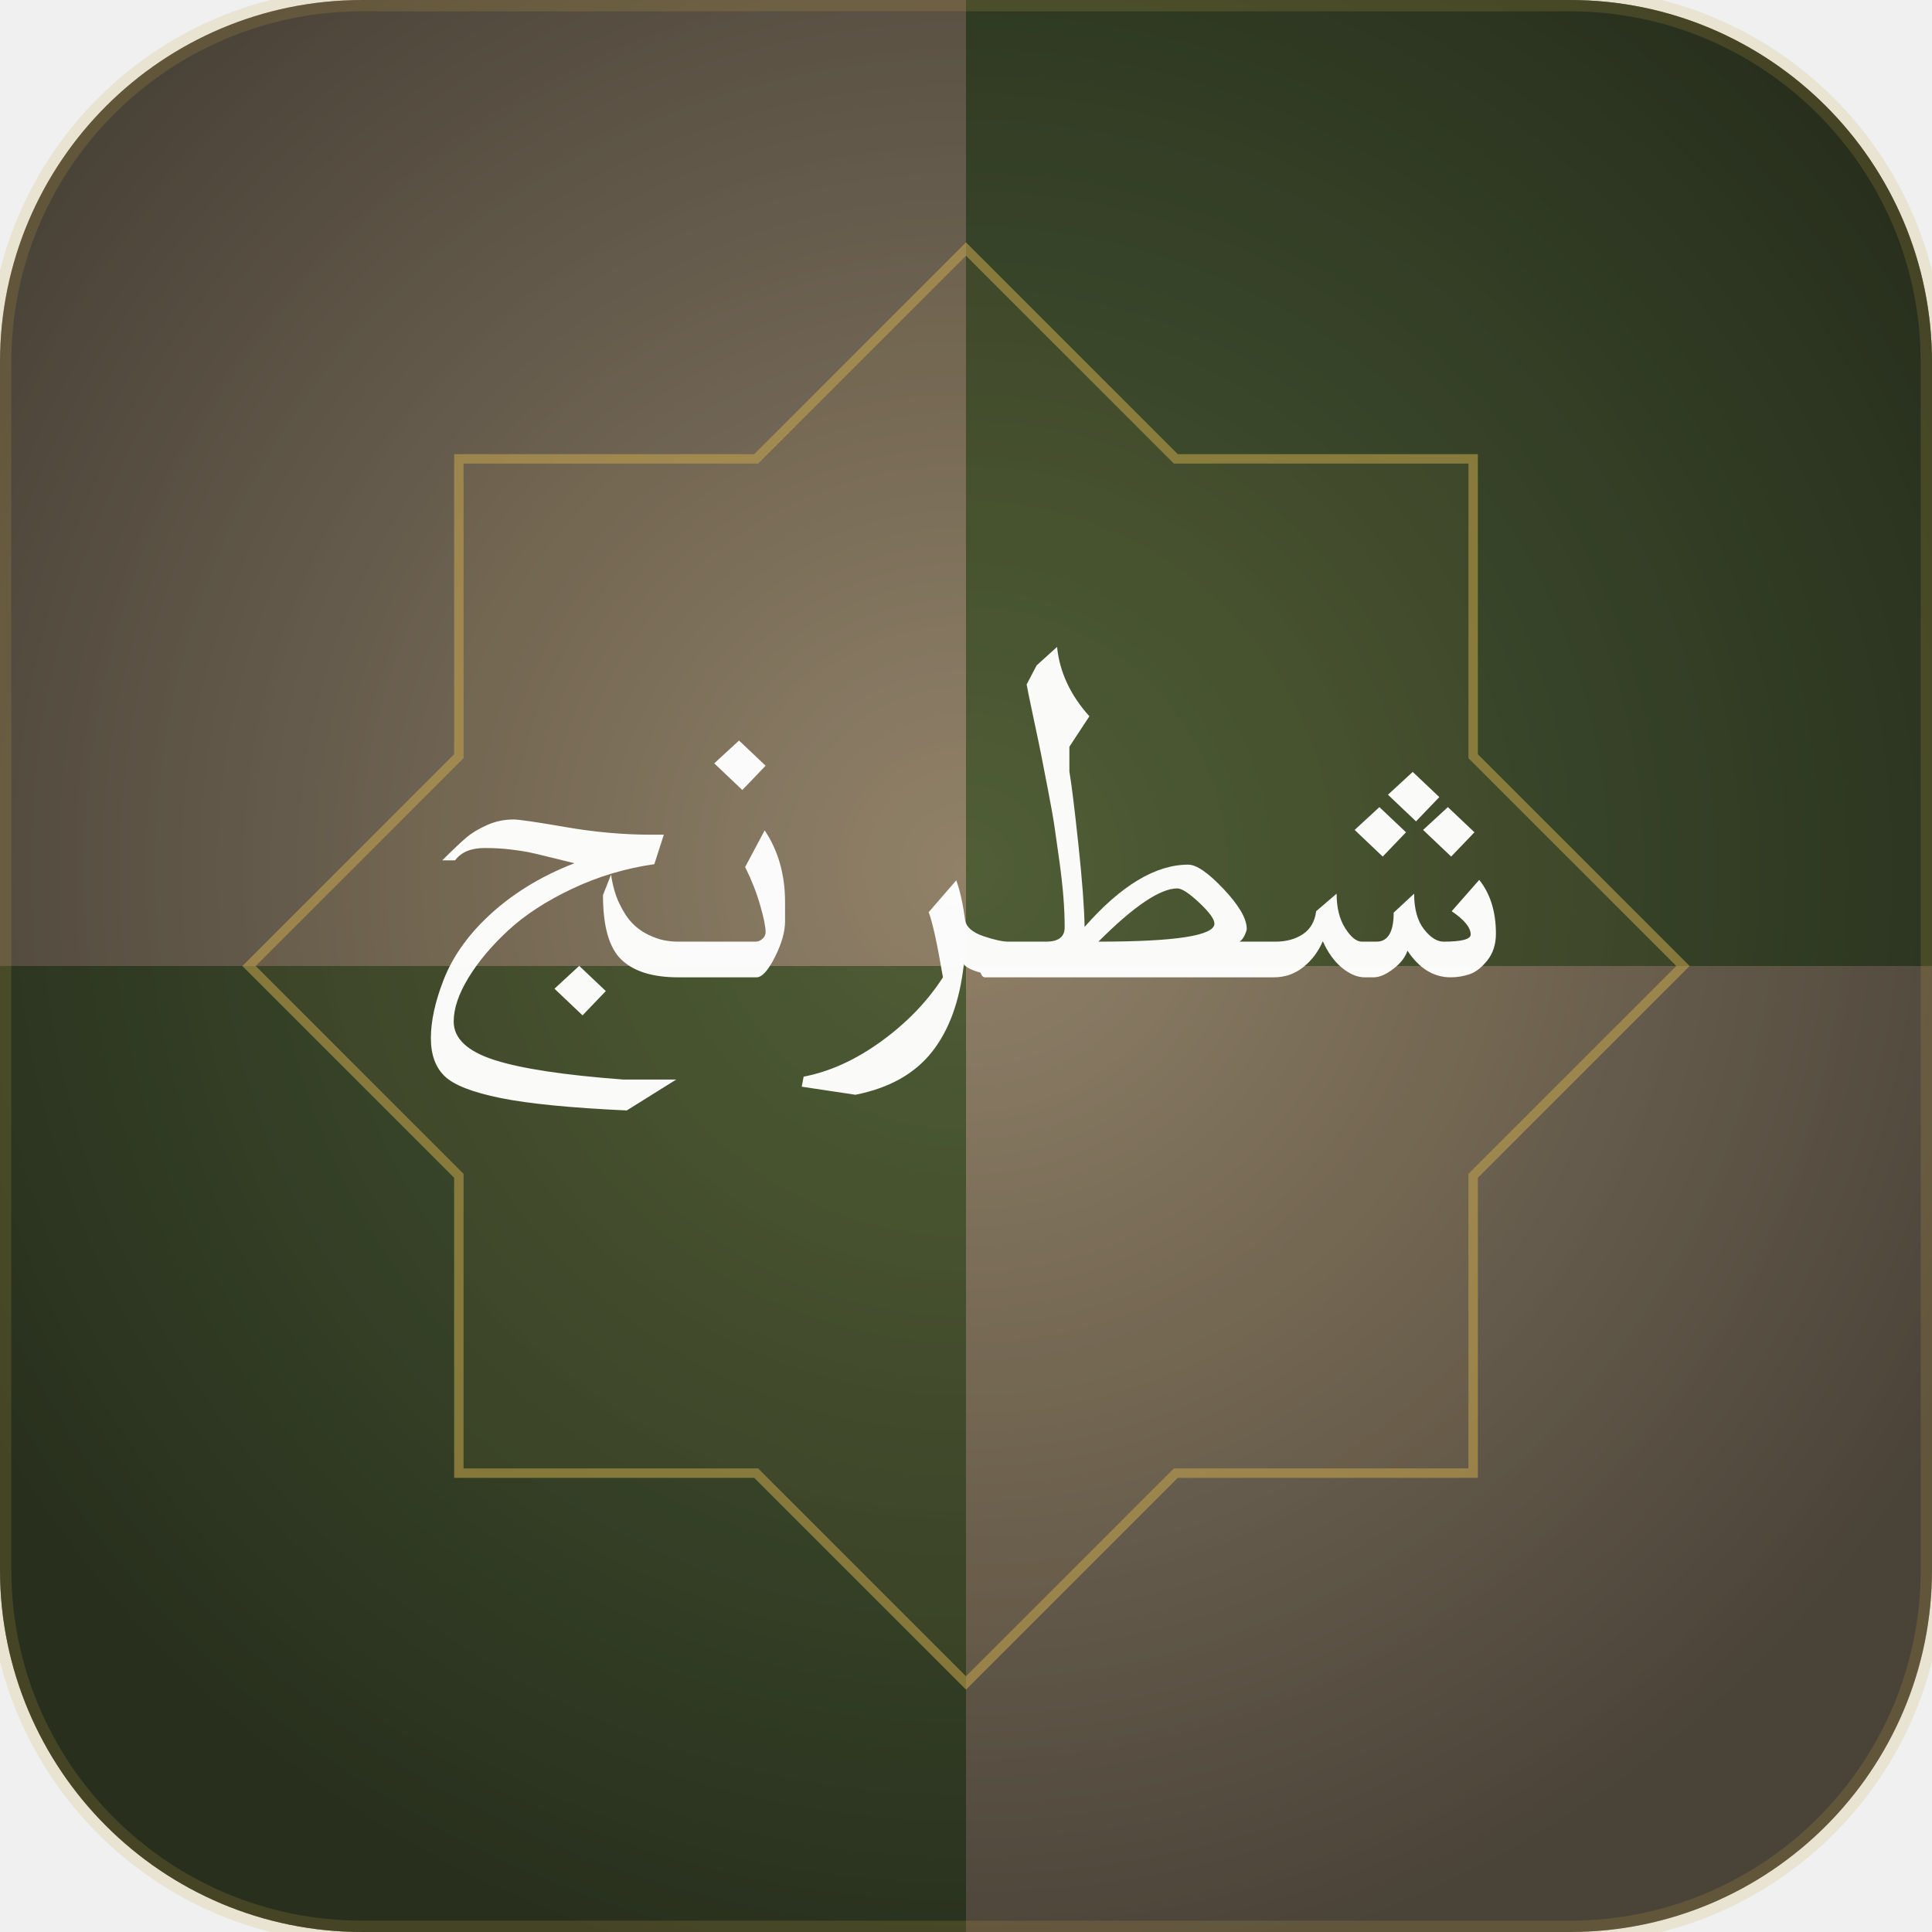
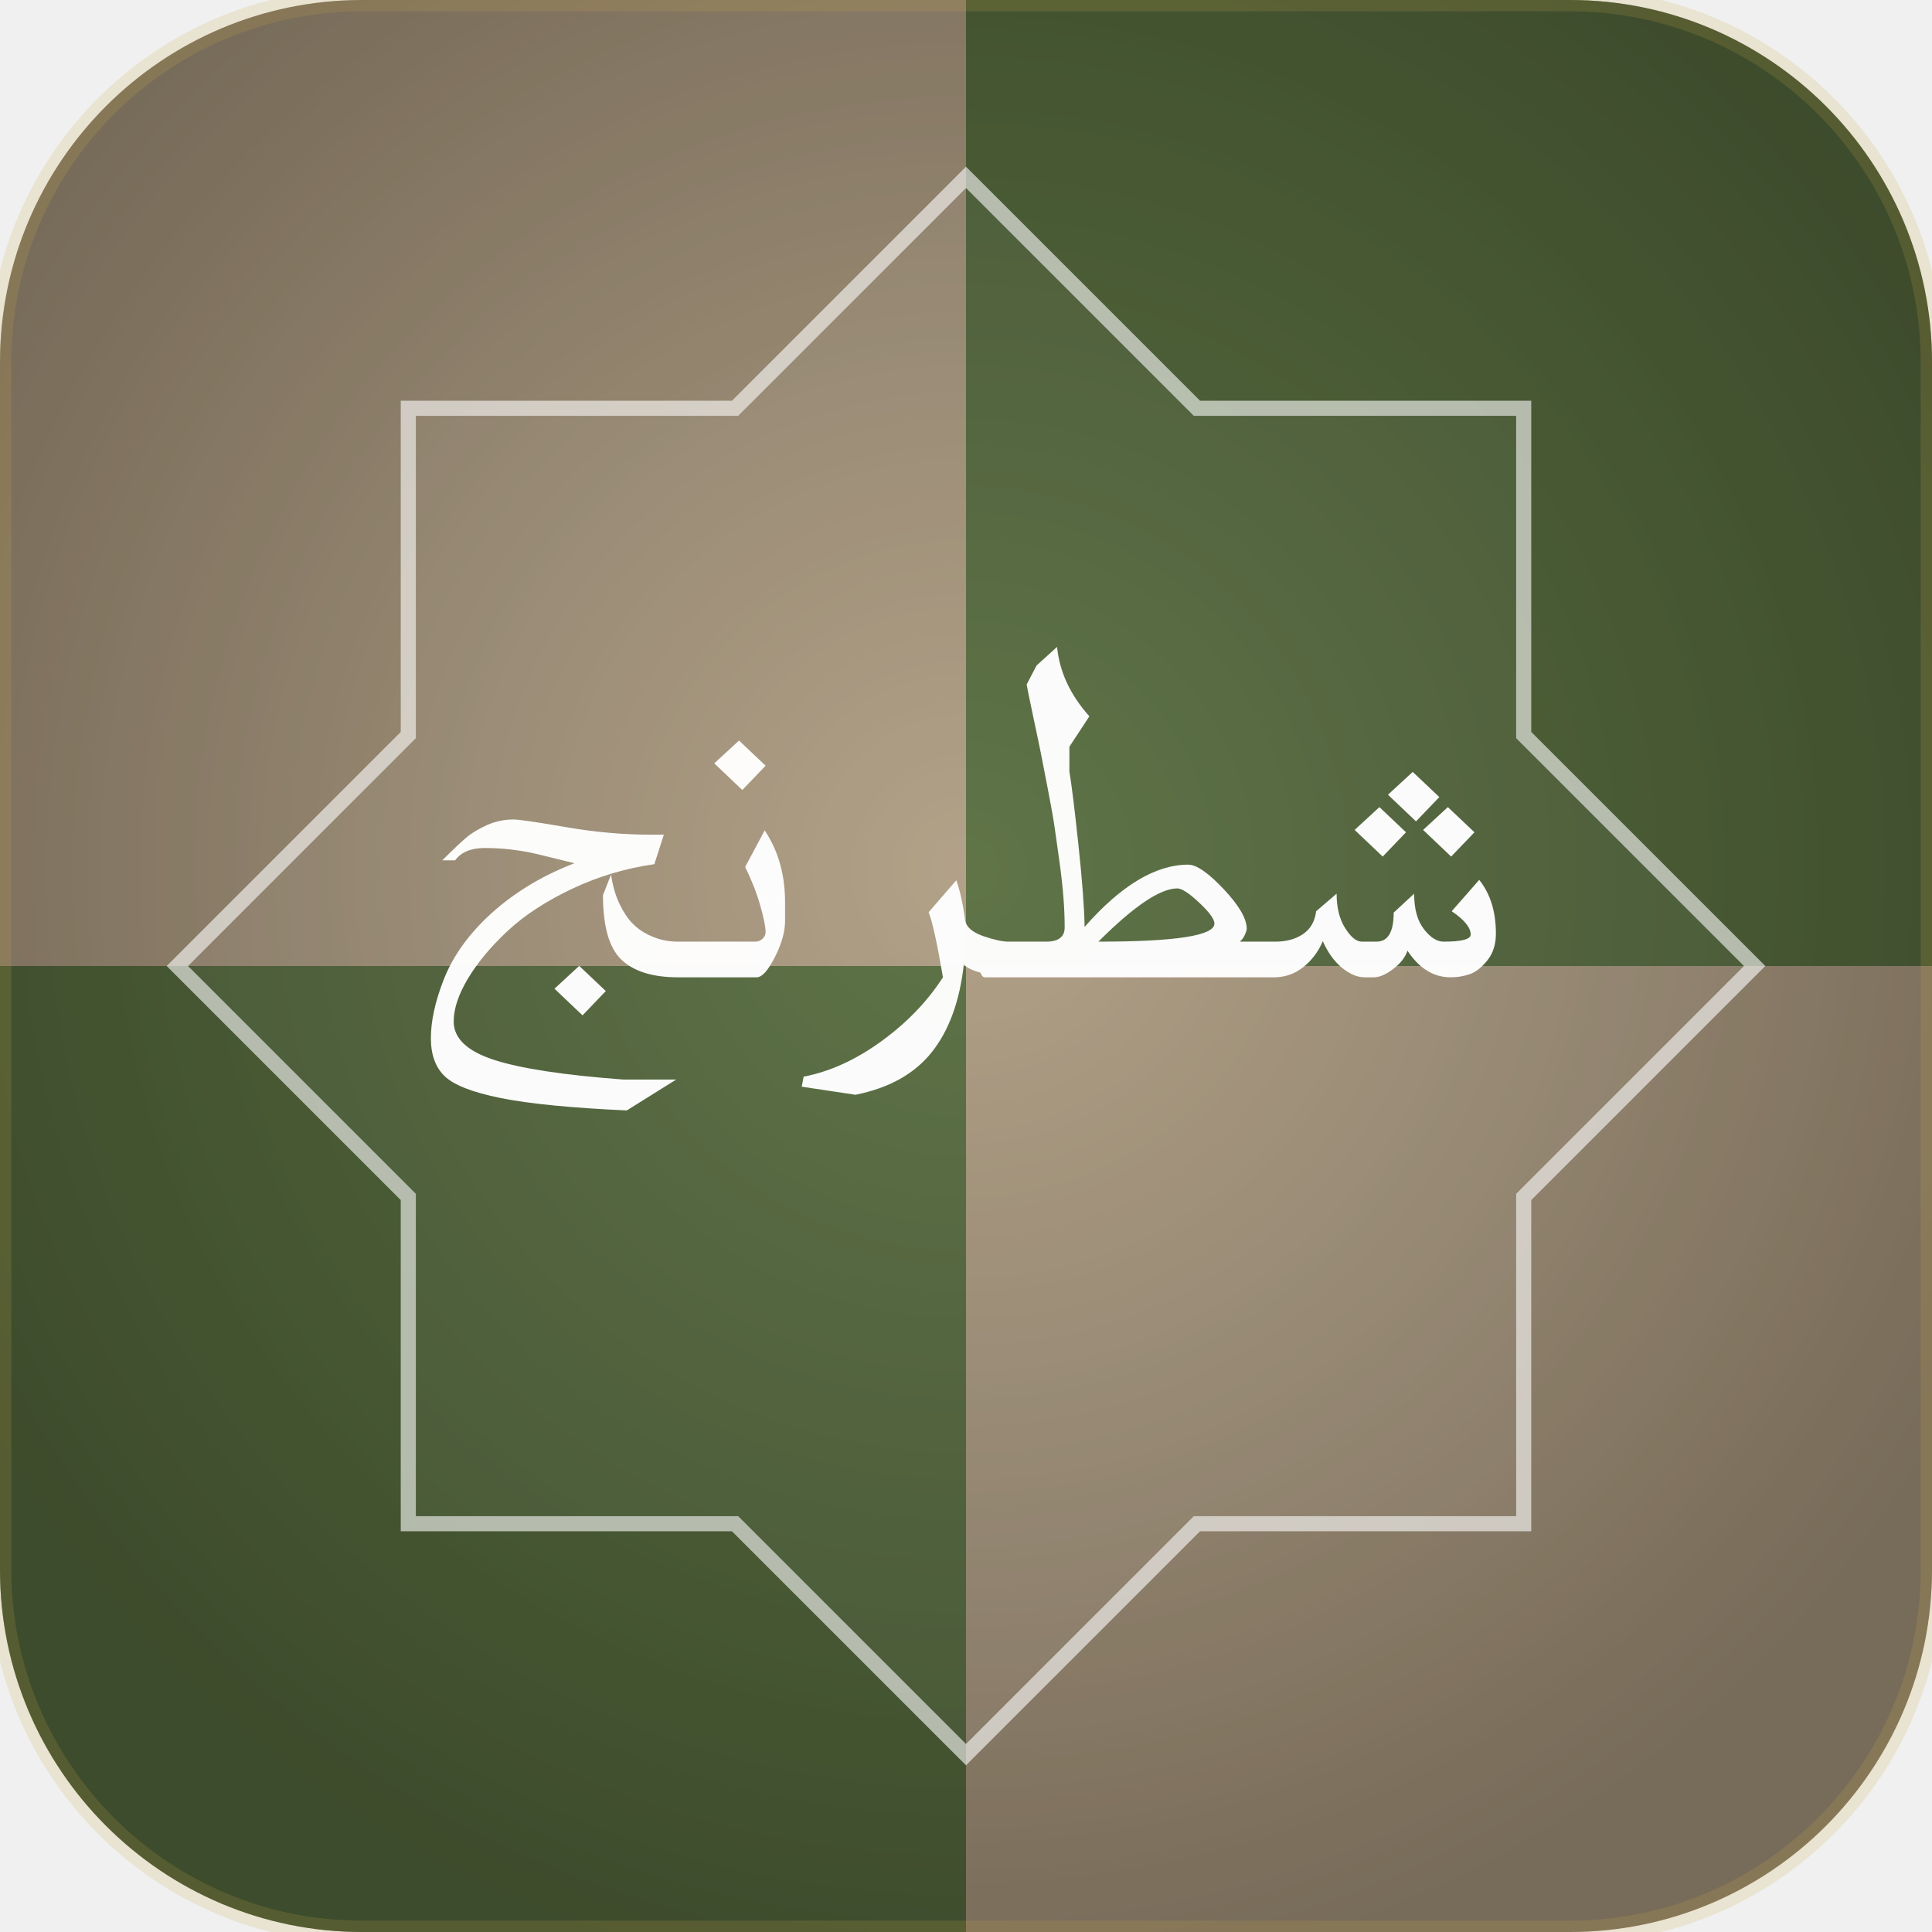
<svg xmlns="http://www.w3.org/2000/svg" viewBox="0 0 512 512">
  <defs>
    <clipPath id="clip">
      <rect width="512" height="512" rx="96" />
    </clipPath>
    <radialGradient id="vignette" cx="50%" cy="45%" r="58%">
      <stop offset="0%" stop-color="rgba(0,0,0,0)" />
-       <stop offset="100%" stop-color="rgba(0,0,0,0.5)" />
+       <stop offset="100%" stop-color="rgba(0,0,0,0.33)" />
    </radialGradient>
  </defs>
  <g clip-path="url(#clip)">
    <rect x="0" y="0" width="256" height="256" fill="#f0d9b5" />
    <rect x="256" y="0" width="256" height="256" fill="#769656" />
    <rect x="0" y="256" width="256" height="256" fill="#769656" />
    <rect x="256" y="256" width="256" height="256" fill="#f0d9b5" />
    <rect width="512" height="512" fill="url(#vignette)" />
-     <rect width="512" height="512" fill="rgba(18,15,12,0.44)" />
-     <polygon points="         256,66         311.6,121.6         390.4,121.6         390.4,200.4         446,256         390.4,311.6         390.4,390.4         311.6,390.4         256,446         200.4,390.4         121.6,390.4         121.6,311.6         66,256         121.6,200.4         121.6,121.6         200.4,121.6       " fill="rgba(201,168,76,0.10)" stroke="#c9a84c" stroke-width="2.5" stroke-linejoin="miter" opacity="0.55" />
+     <rect width="512" height="512" fill="rgba(18,15,12,0.29)" />
+     <polygon points="         256,47         317.2,108.2         403.8,108.2         403.8,194.8         465,256         403.8,317.2         403.8,403.8         317.2,403.8         256,465         194.8,403.8         108.2,403.8         108.2,317.2         47,256         108.2,194.8         108.2,108.2         194.8,108.2       " fill="rgba(255,255,255,0.07)" stroke="#ffffff" stroke-width="4" stroke-linejoin="miter" opacity="0.60" />
    <text x="256" y="259" font-size="126" text-anchor="middle" font-family="'Amiri','Scheherazade New','Traditional Arabic','Arabic Typesetting',serif" fill="#ffffff" opacity="0.97">شطرنج</text>
  </g>
  <rect width="512" height="512" rx="96" fill="none" stroke="rgba(201,168,76,0.18)" stroke-width="6" />
</svg>
